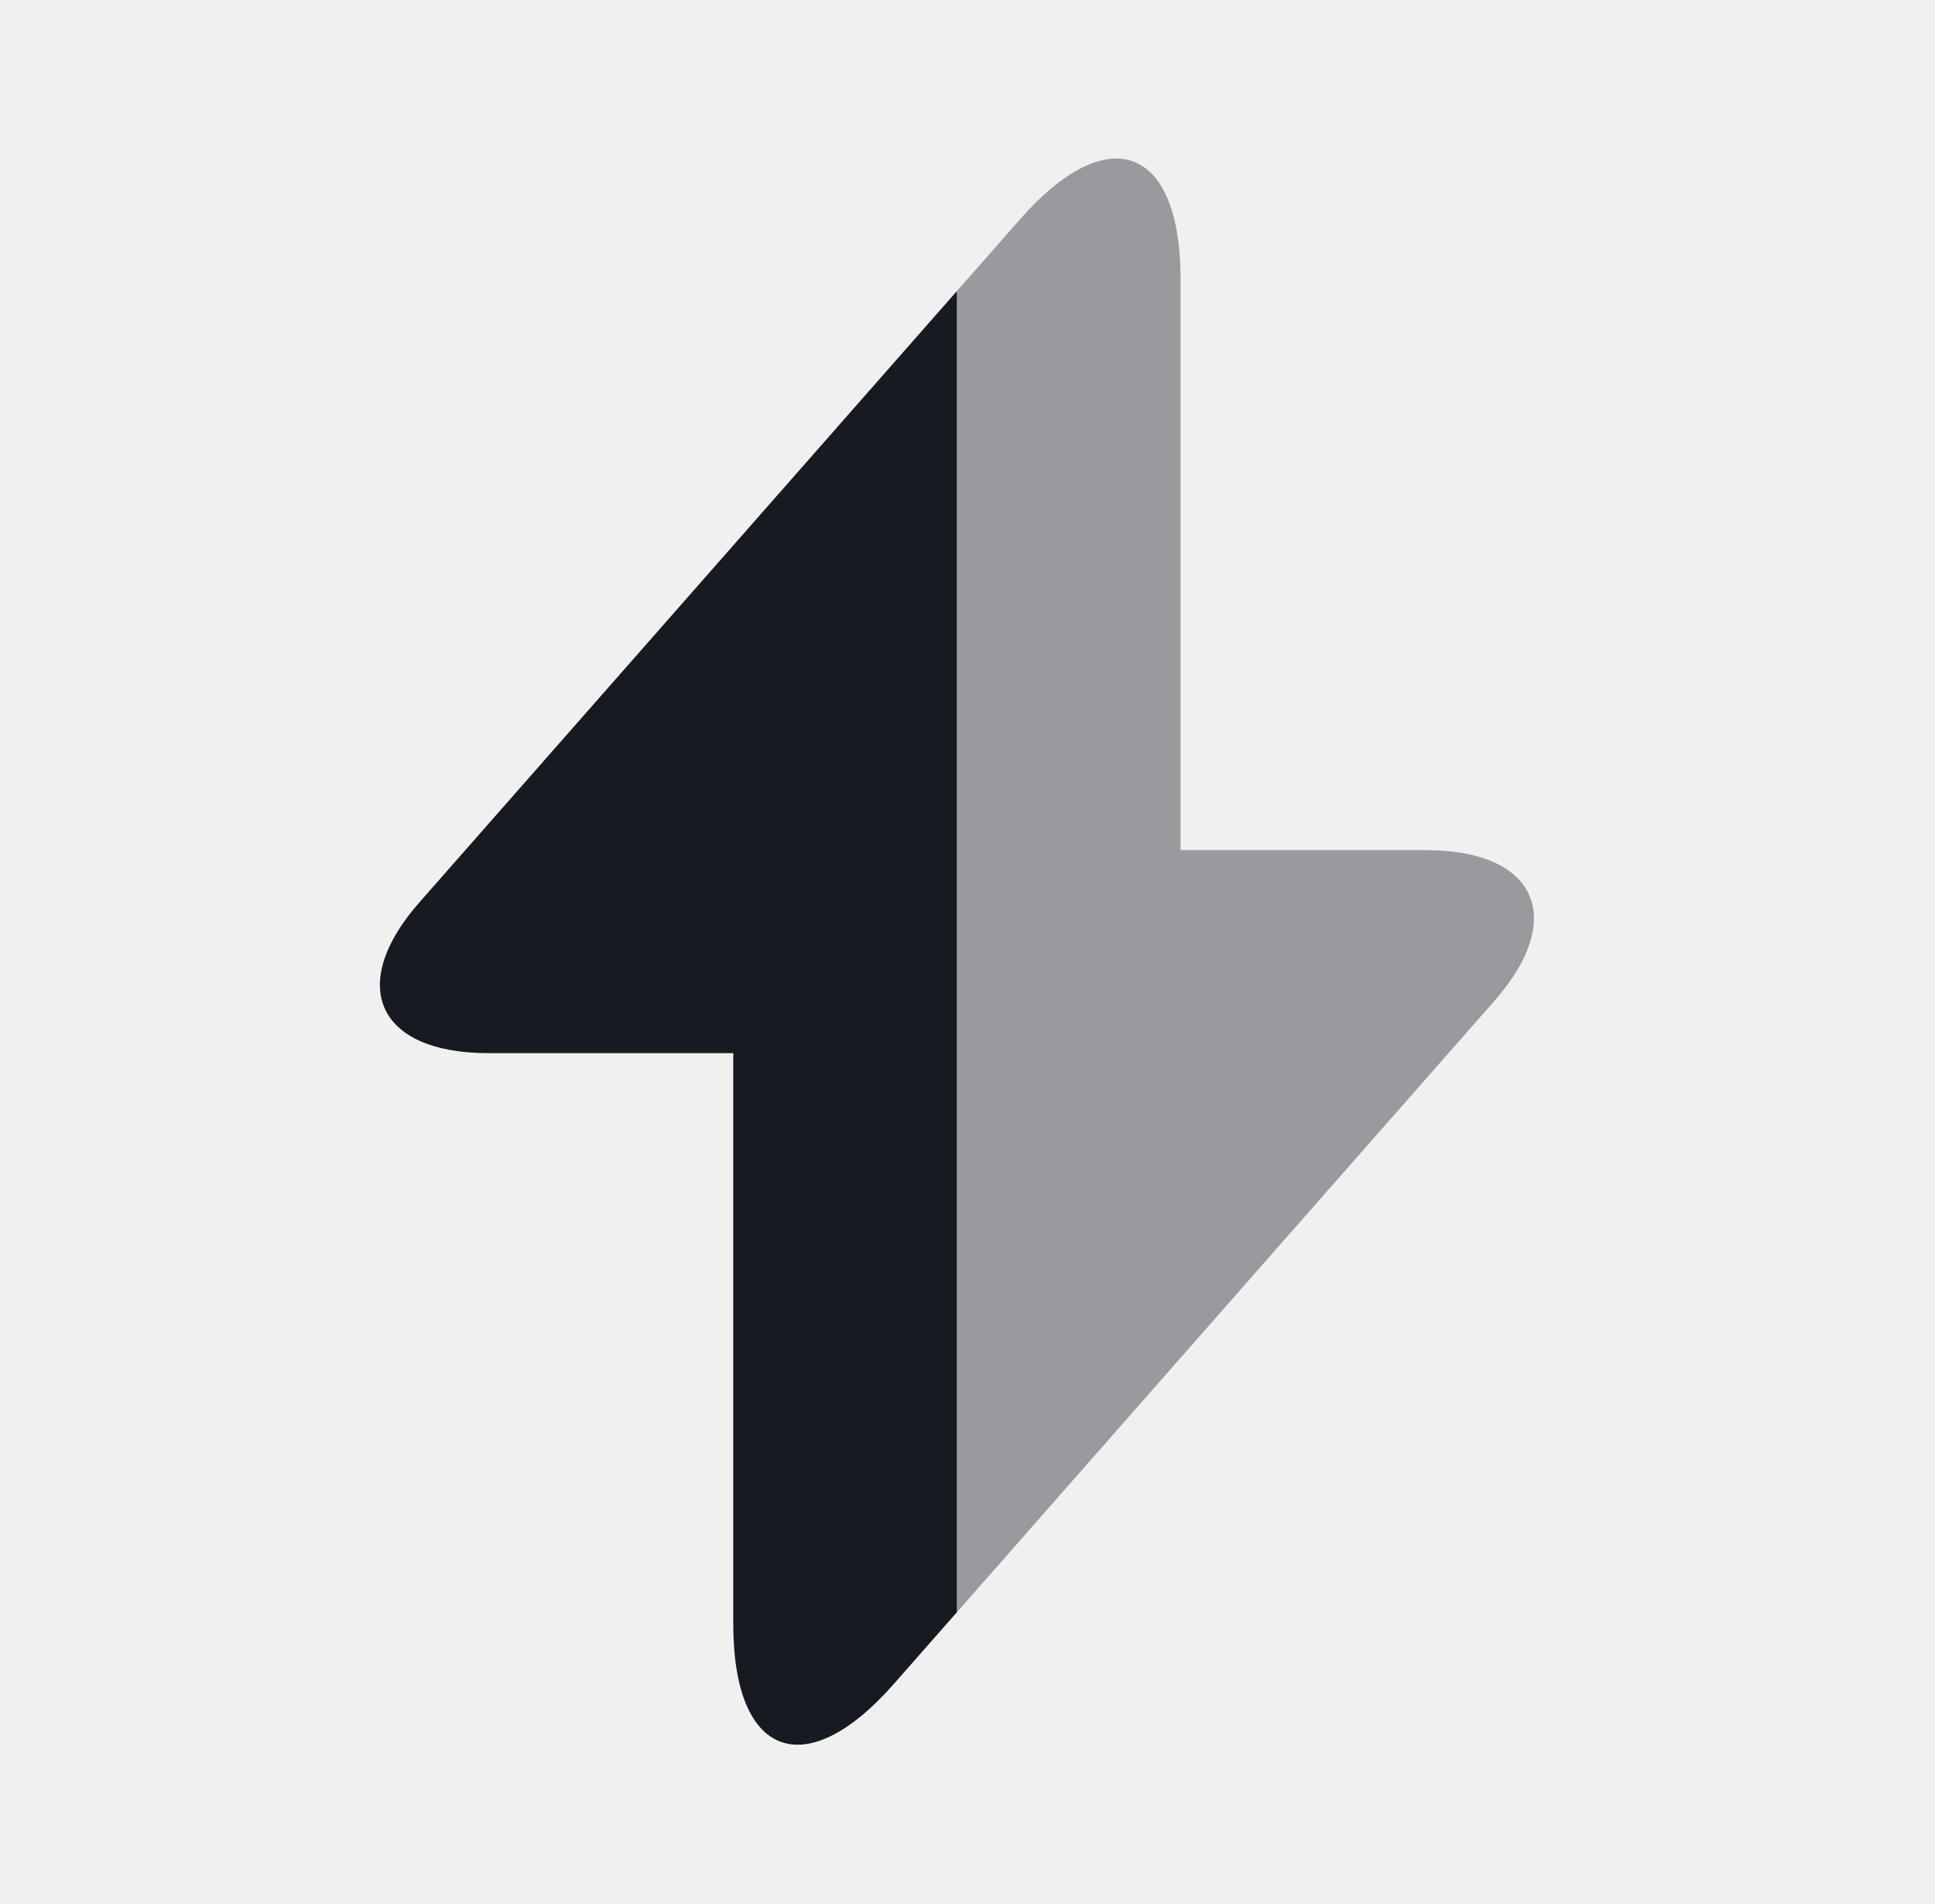
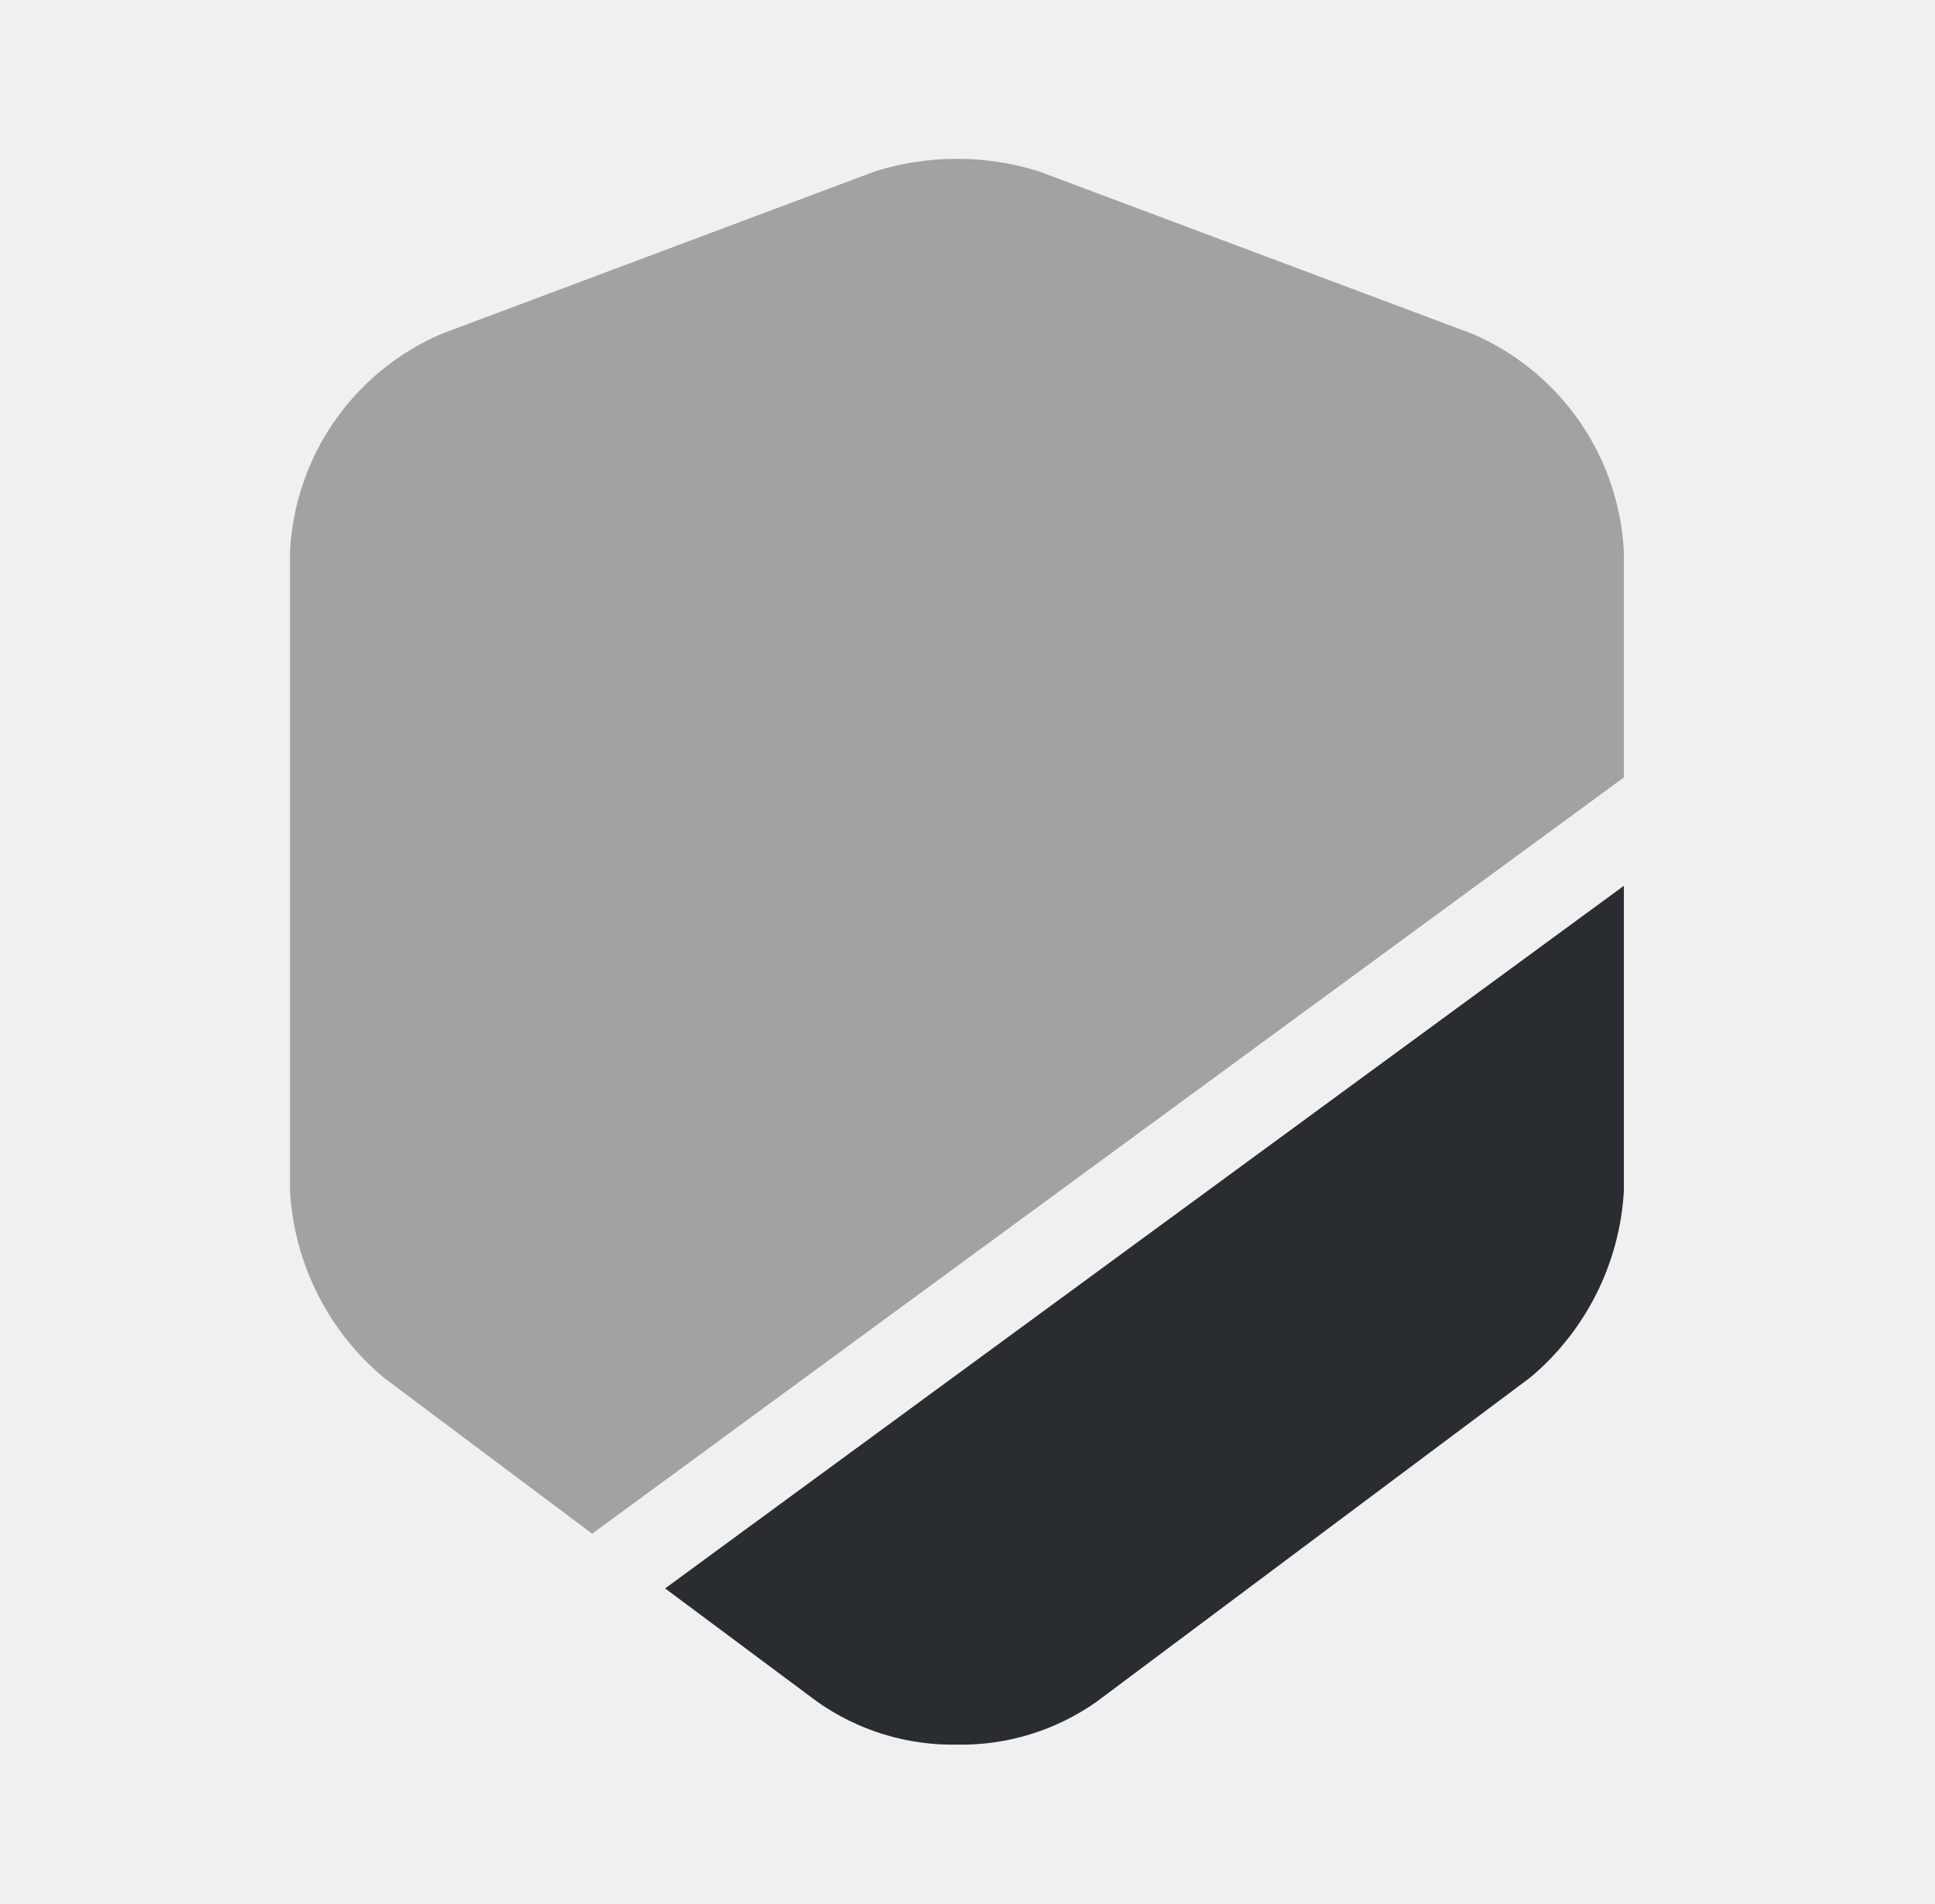
<svg xmlns="http://www.w3.org/2000/svg" width="61" height="60" viewBox="0 0 61 60" fill="none">
-   <g clip-path="url(#clip0_86_11)">
-     <path d="M30.166 9.175V50.825L28.166 53.1C25.391 56.25 23.116 55.4 23.116 51.2V33.2H15.391C11.891 33.2 10.916 31.05 13.241 28.425L30.166 9.175Z" fill="#181A22" />
-     <path opacity="0.4" d="M47.092 31.575L30.167 50.825V9.175L32.167 6.9C34.942 3.75 37.217 4.6 37.217 8.8V26.8H44.942C48.442 26.8 49.417 28.95 47.092 31.575Z" fill="#181A22" />
-   </g>
-   <defs>
-     <clipPath id="clip0_86_11">
-       <rect width="60" height="60" fill="white" transform="translate(0.166656)" />
-     </clipPath>
-   </defs>
+   <path opacity="0.4" d="M51.192 17.4V24.508L18.667 48.35L12.092 43.425C11.225 42.699 10.517 41.803 10.01 40.792C9.502 39.782 9.207 38.679 9.142 37.55L9.142 17.4C9.214 15.922 9.7 14.494 10.544 13.279C11.389 12.063 12.557 11.109 13.917 10.525L27.592 5.4C29.268 4.875 31.065 4.875 32.742 5.4L46.417 10.525C47.776 11.109 48.945 12.063 49.789 13.279C50.633 14.494 51.119 15.922 51.192 17.4Z" fill="#292D32" />
+   <path d="M51.192 27.925V37.55C51.126 38.679 50.831 39.782 50.324 40.792C49.816 41.803 49.108 42.699 48.242 43.425L34.567 53.65C33.281 54.556 31.739 55.029 30.167 55C28.594 55.029 27.053 54.556 25.767 53.65L20.967 50.075L51.192 27.925Z" fill="#292D32" />
</svg>
